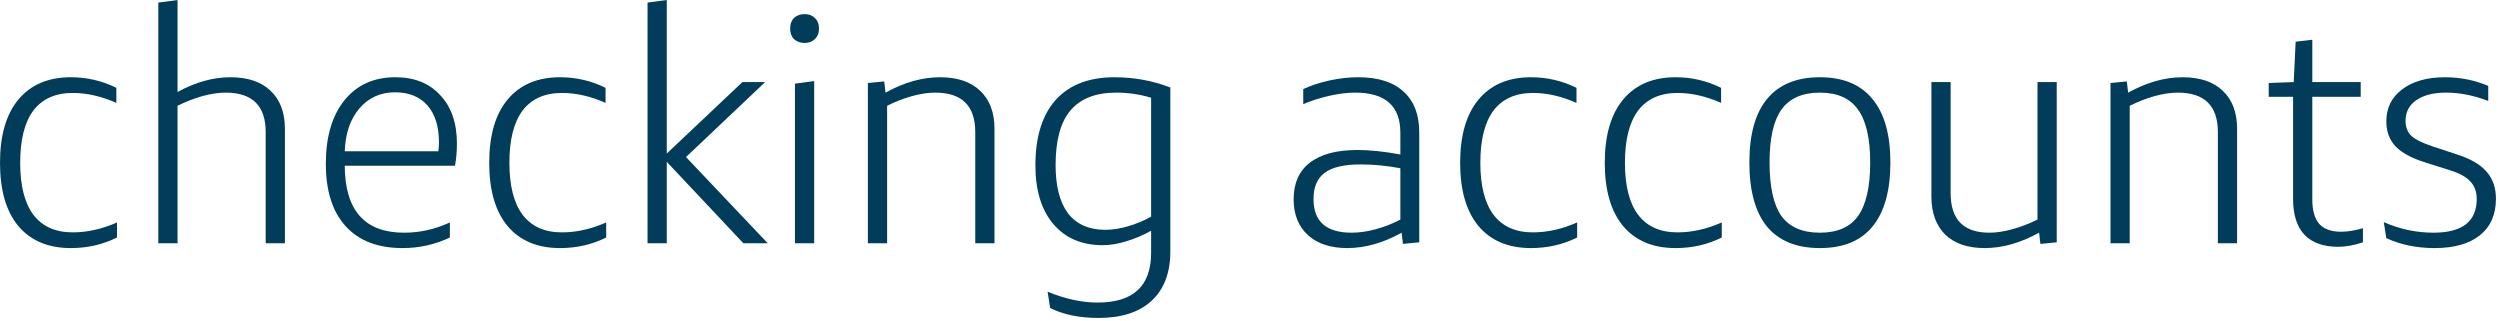
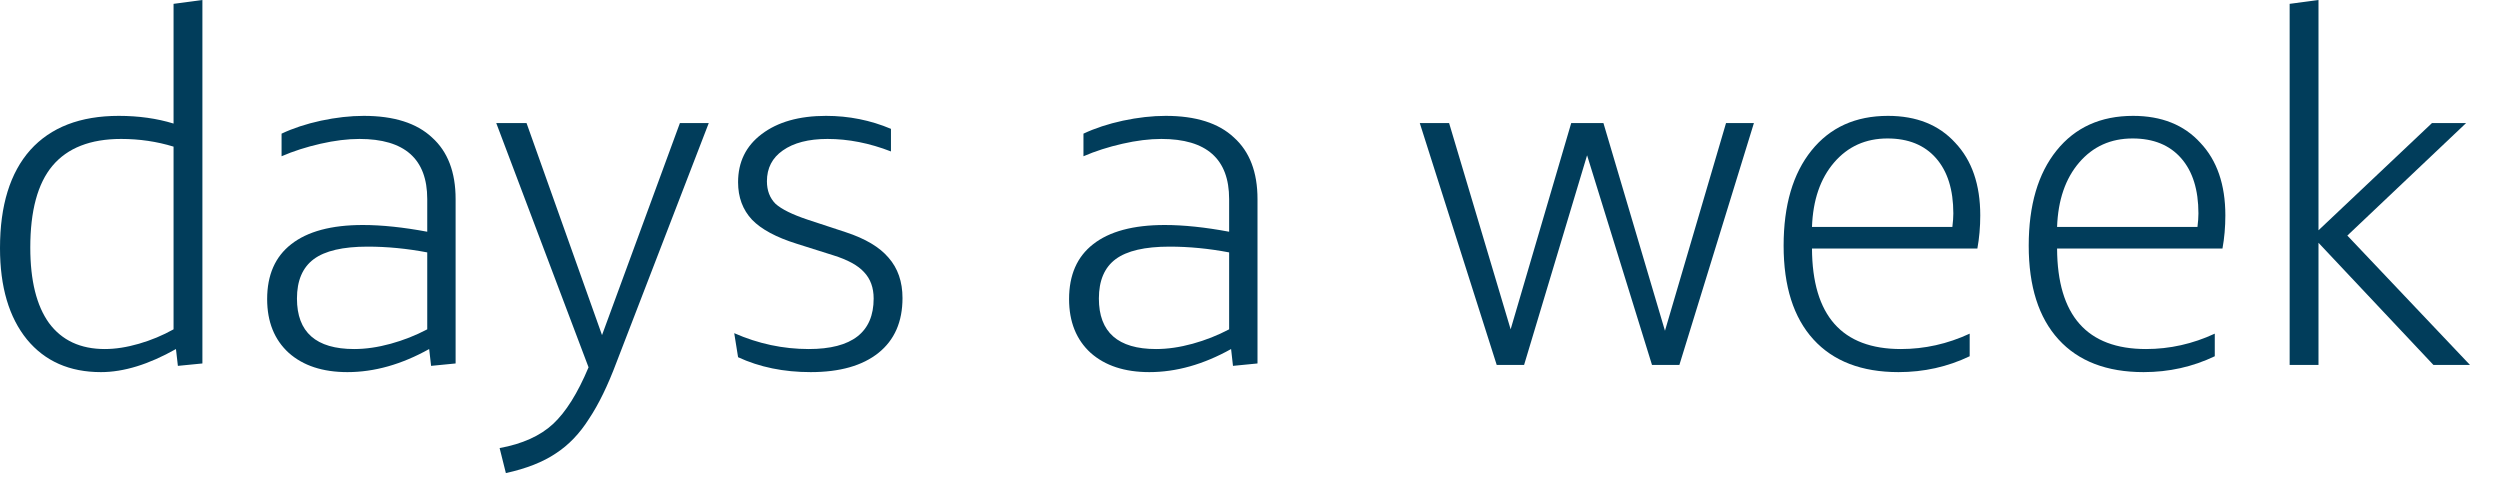
- <svg xmlns="http://www.w3.org/2000/svg" width="117" height="15" viewBox="0 0 117 15" fill="none">
-   <path d="M111.56 10.395C112.31 10.725 113.085 10.89 113.885 10.89C115.235 10.89 115.91 10.365 115.91 9.315C115.91 8.975 115.81 8.7 115.61 8.49C115.42 8.28 115.1 8.105 114.65 7.965L113.51 7.605C112.87 7.405 112.405 7.155 112.115 6.855C111.825 6.545 111.68 6.155 111.68 5.685C111.68 5.055 111.925 4.555 112.415 4.185C112.915 3.805 113.585 3.615 114.425 3.615C115.135 3.615 115.81 3.75 116.45 4.02V4.725C115.78 4.465 115.12 4.335 114.47 4.335C113.88 4.335 113.415 4.455 113.075 4.695C112.745 4.925 112.58 5.245 112.58 5.655C112.58 5.945 112.67 6.18 112.85 6.36C113.04 6.53 113.375 6.695 113.855 6.855L115.04 7.245C115.65 7.445 116.095 7.71 116.375 8.04C116.665 8.37 116.81 8.79 116.81 9.3C116.81 10.04 116.56 10.61 116.06 11.01C115.56 11.41 114.855 11.61 113.945 11.61C113.105 11.61 112.35 11.455 111.68 11.145L111.56 10.395Z" fill="#013D5B" />
-   <path d="M108.216 4.53V9.33C108.216 9.85 108.326 10.235 108.546 10.485C108.766 10.725 109.106 10.845 109.566 10.845C109.866 10.845 110.206 10.79 110.586 10.68V11.34C110.166 11.48 109.781 11.55 109.431 11.55C108.741 11.55 108.216 11.365 107.856 10.995C107.496 10.615 107.316 10.055 107.316 9.315V4.53H106.176V3.885L107.346 3.84L107.436 1.95L108.216 1.86V3.84H110.481V4.53H108.216Z" fill="#013D5B" />
-   <path d="M103.796 11.385V6.18C103.796 4.95 103.171 4.335 101.921 4.335C101.591 4.335 101.226 4.39 100.826 4.5C100.436 4.61 100.051 4.76 99.671 4.95V11.385H98.771V3.885L99.536 3.81L99.596 4.335C100.466 3.855 101.316 3.615 102.146 3.615C102.956 3.615 103.581 3.825 104.021 4.245C104.471 4.665 104.696 5.26 104.696 6.03V11.385H103.796Z" fill="#013D5B" />
-   <path d="M91.29 3.84V9.045C91.29 10.275 91.895 10.89 93.105 10.89C93.435 10.89 93.795 10.835 94.185 10.725C94.585 10.615 94.975 10.465 95.355 10.275V3.84H96.255V11.34L95.49 11.415L95.43 10.89C94.56 11.37 93.71 11.61 92.88 11.61C92.09 11.61 91.475 11.4 91.035 10.98C90.605 10.55 90.39 9.955 90.39 9.195V3.84H91.29Z" fill="#013D5B" />
-   <path d="M85.17 11.61C84.08 11.61 83.255 11.275 82.695 10.605C82.145 9.925 81.87 8.925 81.87 7.605C81.87 6.295 82.145 5.305 82.695 4.635C83.255 3.955 84.08 3.615 85.17 3.615C86.26 3.615 87.08 3.955 87.63 4.635C88.19 5.305 88.47 6.295 88.47 7.605C88.47 8.925 88.19 9.925 87.63 10.605C87.08 11.275 86.26 11.61 85.17 11.61ZM85.17 10.89C85.99 10.89 86.585 10.63 86.955 10.11C87.335 9.58 87.525 8.745 87.525 7.605C87.525 6.475 87.335 5.65 86.955 5.13C86.585 4.6 85.99 4.335 85.17 4.335C84.35 4.335 83.75 4.6 83.37 5.13C83 5.65 82.815 6.475 82.815 7.605C82.815 8.745 83 9.58 83.37 10.11C83.75 10.63 84.35 10.89 85.17 10.89Z" fill="#013D5B" />
-   <path d="M80.578 11.115C79.918 11.445 79.198 11.61 78.418 11.61C77.358 11.61 76.537 11.265 75.957 10.575C75.388 9.885 75.103 8.9 75.103 7.62C75.103 6.34 75.388 5.355 75.957 4.665C76.537 3.965 77.358 3.615 78.418 3.615C79.168 3.615 79.877 3.78 80.547 4.11V4.815C79.847 4.505 79.168 4.35 78.507 4.35C77.698 4.35 77.082 4.625 76.662 5.175C76.252 5.725 76.047 6.54 76.047 7.62C76.047 8.69 76.252 9.5 76.662 10.05C77.082 10.6 77.698 10.875 78.507 10.875C79.188 10.875 79.877 10.72 80.578 10.41V11.115Z" fill="#013D5B" />
-   <path d="M73.81 11.115C73.15 11.445 72.43 11.61 71.65 11.61C70.59 11.61 69.77 11.265 69.19 10.575C68.62 9.885 68.335 8.9 68.335 7.62C68.335 6.34 68.62 5.355 69.19 4.665C69.77 3.965 70.59 3.615 71.65 3.615C72.4 3.615 73.11 3.78 73.78 4.11V4.815C73.08 4.505 72.4 4.35 71.74 4.35C70.93 4.35 70.315 4.625 69.895 5.175C69.485 5.725 69.28 6.54 69.28 7.62C69.28 8.69 69.485 9.5 69.895 10.05C70.315 10.6 70.93 10.875 71.74 10.875C72.42 10.875 73.11 10.72 73.81 10.41V11.115Z" fill="#013D5B" />
-   <path d="M65.657 11.415L65.597 10.89C64.737 11.37 63.887 11.61 63.047 11.61C62.277 11.61 61.667 11.41 61.217 11.01C60.767 10.6 60.542 10.04 60.542 9.33C60.542 8.58 60.792 8.01 61.292 7.62C61.802 7.22 62.547 7.02 63.527 7.02C64.117 7.02 64.787 7.09 65.537 7.23V6.21C65.537 4.96 64.832 4.335 63.422 4.335C63.052 4.335 62.647 4.385 62.207 4.485C61.767 4.585 61.362 4.715 60.992 4.875V4.17C61.352 4 61.762 3.865 62.222 3.765C62.692 3.665 63.137 3.615 63.557 3.615C64.497 3.615 65.207 3.84 65.687 4.29C66.177 4.73 66.422 5.37 66.422 6.21V11.34L65.657 11.415ZM63.257 10.89C63.617 10.89 63.997 10.835 64.397 10.725C64.797 10.615 65.177 10.465 65.537 10.275V7.875C64.907 7.755 64.287 7.695 63.677 7.695C62.907 7.695 62.347 7.825 61.997 8.085C61.647 8.345 61.472 8.755 61.472 9.315C61.472 10.365 62.067 10.89 63.257 10.89Z" fill="#013D5B" />
-   <path d="M51.412 14.88C50.522 14.88 49.767 14.725 49.147 14.415L49.027 13.65C49.847 13.99 50.627 14.16 51.367 14.16C53.037 14.16 53.872 13.385 53.872 11.835V10.8C53.492 11.01 53.102 11.175 52.702 11.295C52.312 11.415 51.947 11.475 51.607 11.475C50.627 11.475 49.857 11.145 49.297 10.485C48.737 9.825 48.457 8.91 48.457 7.74C48.457 6.41 48.772 5.39 49.402 4.68C50.042 3.97 50.962 3.615 52.162 3.615C53.072 3.615 53.942 3.775 54.772 4.095V11.76C54.772 12.76 54.482 13.53 53.902 14.07C53.322 14.61 52.492 14.88 51.412 14.88ZM51.727 10.755C52.057 10.755 52.412 10.7 52.792 10.59C53.172 10.48 53.532 10.33 53.872 10.14V4.575C53.352 4.415 52.807 4.335 52.237 4.335C51.277 4.335 50.562 4.615 50.092 5.175C49.632 5.725 49.402 6.575 49.402 7.725C49.402 8.715 49.597 9.47 49.987 9.99C50.387 10.5 50.967 10.755 51.727 10.755Z" fill="#013D5B" />
-   <path d="M45.642 11.385V6.18C45.642 4.95 45.017 4.335 43.767 4.335C43.437 4.335 43.072 4.39 42.672 4.5C42.282 4.61 41.897 4.76 41.517 4.95V11.385H40.617V3.885L41.382 3.81L41.442 4.335C42.312 3.855 43.162 3.615 43.992 3.615C44.802 3.615 45.427 3.825 45.867 4.245C46.317 4.665 46.542 5.26 46.542 6.03V11.385H45.642Z" fill="#013D5B" />
-   <path d="M37.204 11.385V3.915L38.104 3.795V11.385H37.204ZM37.654 2.01C37.454 2.01 37.289 1.95 37.159 1.83C37.039 1.71 36.979 1.545 36.979 1.335C36.979 1.125 37.039 0.96 37.159 0.84C37.289 0.72 37.454 0.66 37.654 0.66C37.854 0.66 38.014 0.72 38.134 0.84C38.264 0.96 38.329 1.125 38.329 1.335C38.329 1.545 38.264 1.71 38.134 1.83C38.014 1.95 37.854 2.01 37.654 2.01Z" fill="#013D5B" />
-   <path d="M30.305 11.385V0.12L31.205 0V7.185L34.745 3.84H35.81L32.105 7.35L35.93 11.385H34.79L31.205 7.575V11.385H30.305Z" fill="#013D5B" />
-   <path d="M28.37 11.115C27.71 11.445 26.991 11.61 26.21 11.61C25.151 11.61 24.331 11.265 23.75 10.575C23.18 9.885 22.895 8.9 22.895 7.62C22.895 6.34 23.18 5.355 23.75 4.665C24.331 3.965 25.151 3.615 26.21 3.615C26.96 3.615 27.671 3.78 28.34 4.11V4.815C27.64 4.505 26.96 4.35 26.3 4.35C25.491 4.35 24.875 4.625 24.456 5.175C24.046 5.725 23.84 6.54 23.84 7.62C23.84 8.69 24.046 9.5 24.456 10.05C24.875 10.6 25.491 10.875 26.3 10.875C26.98 10.875 27.671 10.72 28.37 10.41V11.115Z" fill="#013D5B" />
-   <path d="M21.054 11.115C20.364 11.445 19.624 11.61 18.834 11.61C17.684 11.61 16.799 11.27 16.179 10.59C15.559 9.91 15.249 8.935 15.249 7.665C15.249 6.405 15.539 5.415 16.119 4.695C16.699 3.975 17.494 3.615 18.504 3.615C19.394 3.615 20.094 3.895 20.604 4.455C21.124 5.005 21.384 5.76 21.384 6.72C21.384 7.08 21.354 7.425 21.294 7.755H16.134C16.144 9.845 17.069 10.89 18.909 10.89C19.649 10.89 20.364 10.73 21.054 10.41V11.115ZM18.489 4.32C17.809 4.32 17.254 4.57 16.824 5.07C16.394 5.57 16.164 6.24 16.134 7.08H20.514C20.534 6.92 20.544 6.78 20.544 6.66C20.544 5.92 20.364 5.345 20.004 4.935C19.644 4.525 19.139 4.32 18.489 4.32Z" fill="#013D5B" />
-   <path d="M7.409 11.385V0.12L8.309 0V4.305C9.149 3.845 9.974 3.615 10.784 3.615C11.594 3.615 12.219 3.825 12.659 4.245C13.109 4.665 13.334 5.26 13.334 6.03V11.385H12.434V6.18C12.434 4.95 11.809 4.335 10.559 4.335C10.229 4.335 9.864 4.39 9.464 4.5C9.074 4.61 8.689 4.76 8.309 4.95V11.385H7.409Z" fill="#013D5B" />
-   <path d="M5.475 11.115C4.815 11.445 4.095 11.61 3.315 11.61C2.255 11.61 1.435 11.265 0.855 10.575C0.285 9.885 0 8.9 0 7.62C0 6.34 0.285 5.355 0.855 4.665C1.435 3.965 2.255 3.615 3.315 3.615C4.065 3.615 4.775 3.78 5.445 4.11V4.815C4.745 4.505 4.065 4.35 3.405 4.35C2.595 4.35 1.98 4.625 1.56 5.175C1.15 5.725 0.945 6.54 0.945 7.62C0.945 8.69 1.15 9.5 1.56 10.05C1.98 10.6 2.595 10.875 3.405 10.875C4.085 10.875 4.775 10.72 5.475 10.41V11.115Z" fill="#013D5B" />
+ <svg xmlns="http://www.w3.org/2000/svg" width="78" height="15" viewBox="0 0 78 15" fill="none">
+   <path d="M71.437 11.385V0.12L72.337 0V7.185L75.877 3.84H76.942L73.237 7.35L77.062 11.385H75.922L72.337 7.575V11.385H71.437Z" fill="#013D5B" />
+   <path d="M69.101 11.115C68.411 11.445 67.671 11.61 66.881 11.61C65.731 11.61 64.846 11.27 64.226 10.59C63.606 9.91 63.296 8.935 63.296 7.665C63.296 6.405 63.586 5.415 64.166 4.695C64.746 3.975 65.541 3.615 66.551 3.615C67.441 3.615 68.141 3.895 68.651 4.455C69.171 5.005 69.431 5.76 69.431 6.72C69.431 7.08 69.401 7.425 69.341 7.755H64.181C64.191 9.845 65.116 10.89 66.956 10.89C67.696 10.89 68.411 10.73 69.101 10.41V11.115ZM66.536 4.32C65.856 4.32 65.301 4.57 64.871 5.07C64.441 5.57 64.211 6.24 64.181 7.08H68.561C68.581 6.92 68.591 6.78 68.591 6.66C68.591 5.92 68.411 5.345 68.051 4.935C67.691 4.525 67.186 4.32 66.536 4.32Z" fill="#013D5B" />
+   <path d="M61.454 11.115C60.764 11.445 60.024 11.61 59.234 11.61C58.084 11.61 57.199 11.27 56.579 10.59C55.959 9.91 55.649 8.935 55.649 7.665C55.649 6.405 55.939 5.415 56.519 4.695C57.099 3.975 57.894 3.615 58.904 3.615C59.794 3.615 60.494 3.895 61.004 4.455C61.524 5.005 61.784 5.76 61.784 6.72C61.784 7.08 61.754 7.425 61.694 7.755H56.534C56.544 9.845 57.469 10.89 59.309 10.89C60.049 10.89 60.764 10.73 61.454 10.41V11.115ZM58.889 4.32C58.209 4.32 57.654 4.57 57.224 5.07C56.794 5.57 56.564 6.24 56.534 7.08H60.914C60.934 6.92 60.944 6.78 60.944 6.66C60.944 5.92 60.764 5.345 60.404 4.935C60.044 4.525 59.539 4.32 58.889 4.32Z" fill="#013D5B" />
+   <path d="M51.542 11.385L49.517 4.845L47.552 11.385H46.697L44.297 3.84H45.212L47.132 10.275L49.022 3.84H50.027L51.947 10.32L53.852 3.84H54.722L52.397 11.385H51.542Z" fill="#013D5B" />
+   <path d="M38.469 11.415L38.41 10.89C37.55 11.37 36.7 11.61 35.859 11.61C35.09 11.61 34.48 11.41 34.029 11.01C33.58 10.6 33.355 10.04 33.355 9.33C33.355 8.58 33.605 8.01 34.105 7.62C34.614 7.22 35.359 7.02 36.34 7.02C36.929 7.02 37.599 7.09 38.349 7.23V6.21C38.349 4.96 37.645 4.335 36.234 4.335C35.864 4.335 35.459 4.385 35.02 4.485C34.58 4.585 34.175 4.715 33.804 4.875V4.17C34.164 4 34.575 3.865 35.035 3.765C35.505 3.665 35.95 3.615 36.37 3.615C37.309 3.615 38.02 3.84 38.499 4.29C38.989 4.73 39.234 5.37 39.234 6.21V11.34L38.469 11.415ZM36.069 10.89C36.429 10.89 36.809 10.835 37.209 10.725C37.609 10.615 37.989 10.465 38.349 10.275V7.875C37.719 7.755 37.099 7.695 36.489 7.695C35.719 7.695 35.16 7.825 34.809 8.085C34.459 8.345 34.285 8.755 34.285 9.315C34.285 10.365 34.88 10.89 36.069 10.89Z" fill="#013D5B" />
+   <path d="M22.908 10.395C23.658 10.725 24.433 10.89 25.233 10.89C26.583 10.89 27.258 10.365 27.258 9.315C27.258 8.975 27.158 8.7 26.958 8.49C26.768 8.28 26.448 8.105 25.998 7.965L24.858 7.605C24.218 7.405 23.753 7.155 23.463 6.855C23.173 6.545 23.028 6.155 23.028 5.685C23.028 5.055 23.273 4.555 23.763 4.185C24.263 3.805 24.933 3.615 25.773 3.615C26.483 3.615 27.158 3.75 27.798 4.02V4.725C27.128 4.465 26.468 4.335 25.818 4.335C25.228 4.335 24.763 4.455 24.423 4.695C24.093 4.925 23.928 5.245 23.928 5.655C23.928 5.945 24.018 6.18 24.198 6.36C24.388 6.53 24.723 6.695 25.203 6.855L26.388 7.245C26.998 7.445 27.443 7.71 27.723 8.04C28.013 8.37 28.158 8.79 28.158 9.3C28.158 10.04 27.908 10.61 27.408 11.01C26.908 11.41 26.203 11.61 25.293 11.61C24.453 11.61 23.698 11.455 23.028 11.145L22.908 10.395Z" fill="#013D5B" />
+   <path d="M15.588 13.98C16.298 13.85 16.853 13.6 17.253 13.23C17.653 12.86 18.023 12.27 18.363 11.46L15.483 3.84H16.428L18.783 10.455L21.213 3.84H22.113L19.233 11.31C18.963 12.03 18.678 12.615 18.378 13.065C18.088 13.525 17.743 13.885 17.343 14.145C16.943 14.415 16.423 14.62 15.783 14.76L15.588 13.98Z" fill="#013D5B" />
+   <path d="M13.45 11.415L13.39 10.89C12.53 11.37 11.68 11.61 10.84 11.61C10.07 11.61 9.46 11.41 9.01 11.01C8.56 10.6 8.335 10.04 8.335 9.33C8.335 8.58 8.585 8.01 9.085 7.62C9.595 7.22 10.34 7.02 11.32 7.02C11.91 7.02 12.58 7.09 13.33 7.23V6.21C13.33 4.96 12.625 4.335 11.215 4.335C10.845 4.335 10.44 4.385 10 4.485C9.56 4.585 9.155 4.715 8.785 4.875V4.17C9.145 4 9.555 3.865 10.015 3.765C10.485 3.665 10.93 3.615 11.35 3.615C12.29 3.615 13 3.84 13.48 4.29C13.97 4.73 14.215 5.37 14.215 6.21V11.34L13.45 11.415ZM11.05 10.89C11.41 10.89 11.79 10.835 12.19 10.725C12.59 10.615 12.97 10.465 13.33 10.275V7.875C12.7 7.755 12.08 7.695 11.47 7.695C10.7 7.695 10.14 7.825 9.79 8.085C9.44 8.345 9.265 8.755 9.265 9.315C9.265 10.365 9.86 10.89 11.05 10.89Z" fill="#013D5B" />
+   <path d="M6.315 0V11.34L5.55 11.415L5.49 10.89C4.64 11.37 3.86 11.61 3.15 11.61C2.17 11.61 1.4 11.27 0.84 10.59C0.28 9.9 0 8.95 0 7.74C0 6.41 0.315 5.39 0.945 4.68C1.585 3.97 2.505 3.615 3.705 3.615C4.325 3.615 4.895 3.695 5.415 3.855V0.12L6.315 0ZM3.27 10.89C3.6 10.89 3.955 10.835 4.335 10.725C4.715 10.615 5.075 10.465 5.415 10.275V4.575C4.895 4.415 4.35 4.335 3.78 4.335C2.82 4.335 2.105 4.615 1.635 5.175C1.175 5.725 0.945 6.575 0.945 7.725C0.945 8.755 1.14 9.54 1.53 10.08C1.93 10.62 2.51 10.89 3.27 10.89Z" fill="#013D5B" />
</svg>
